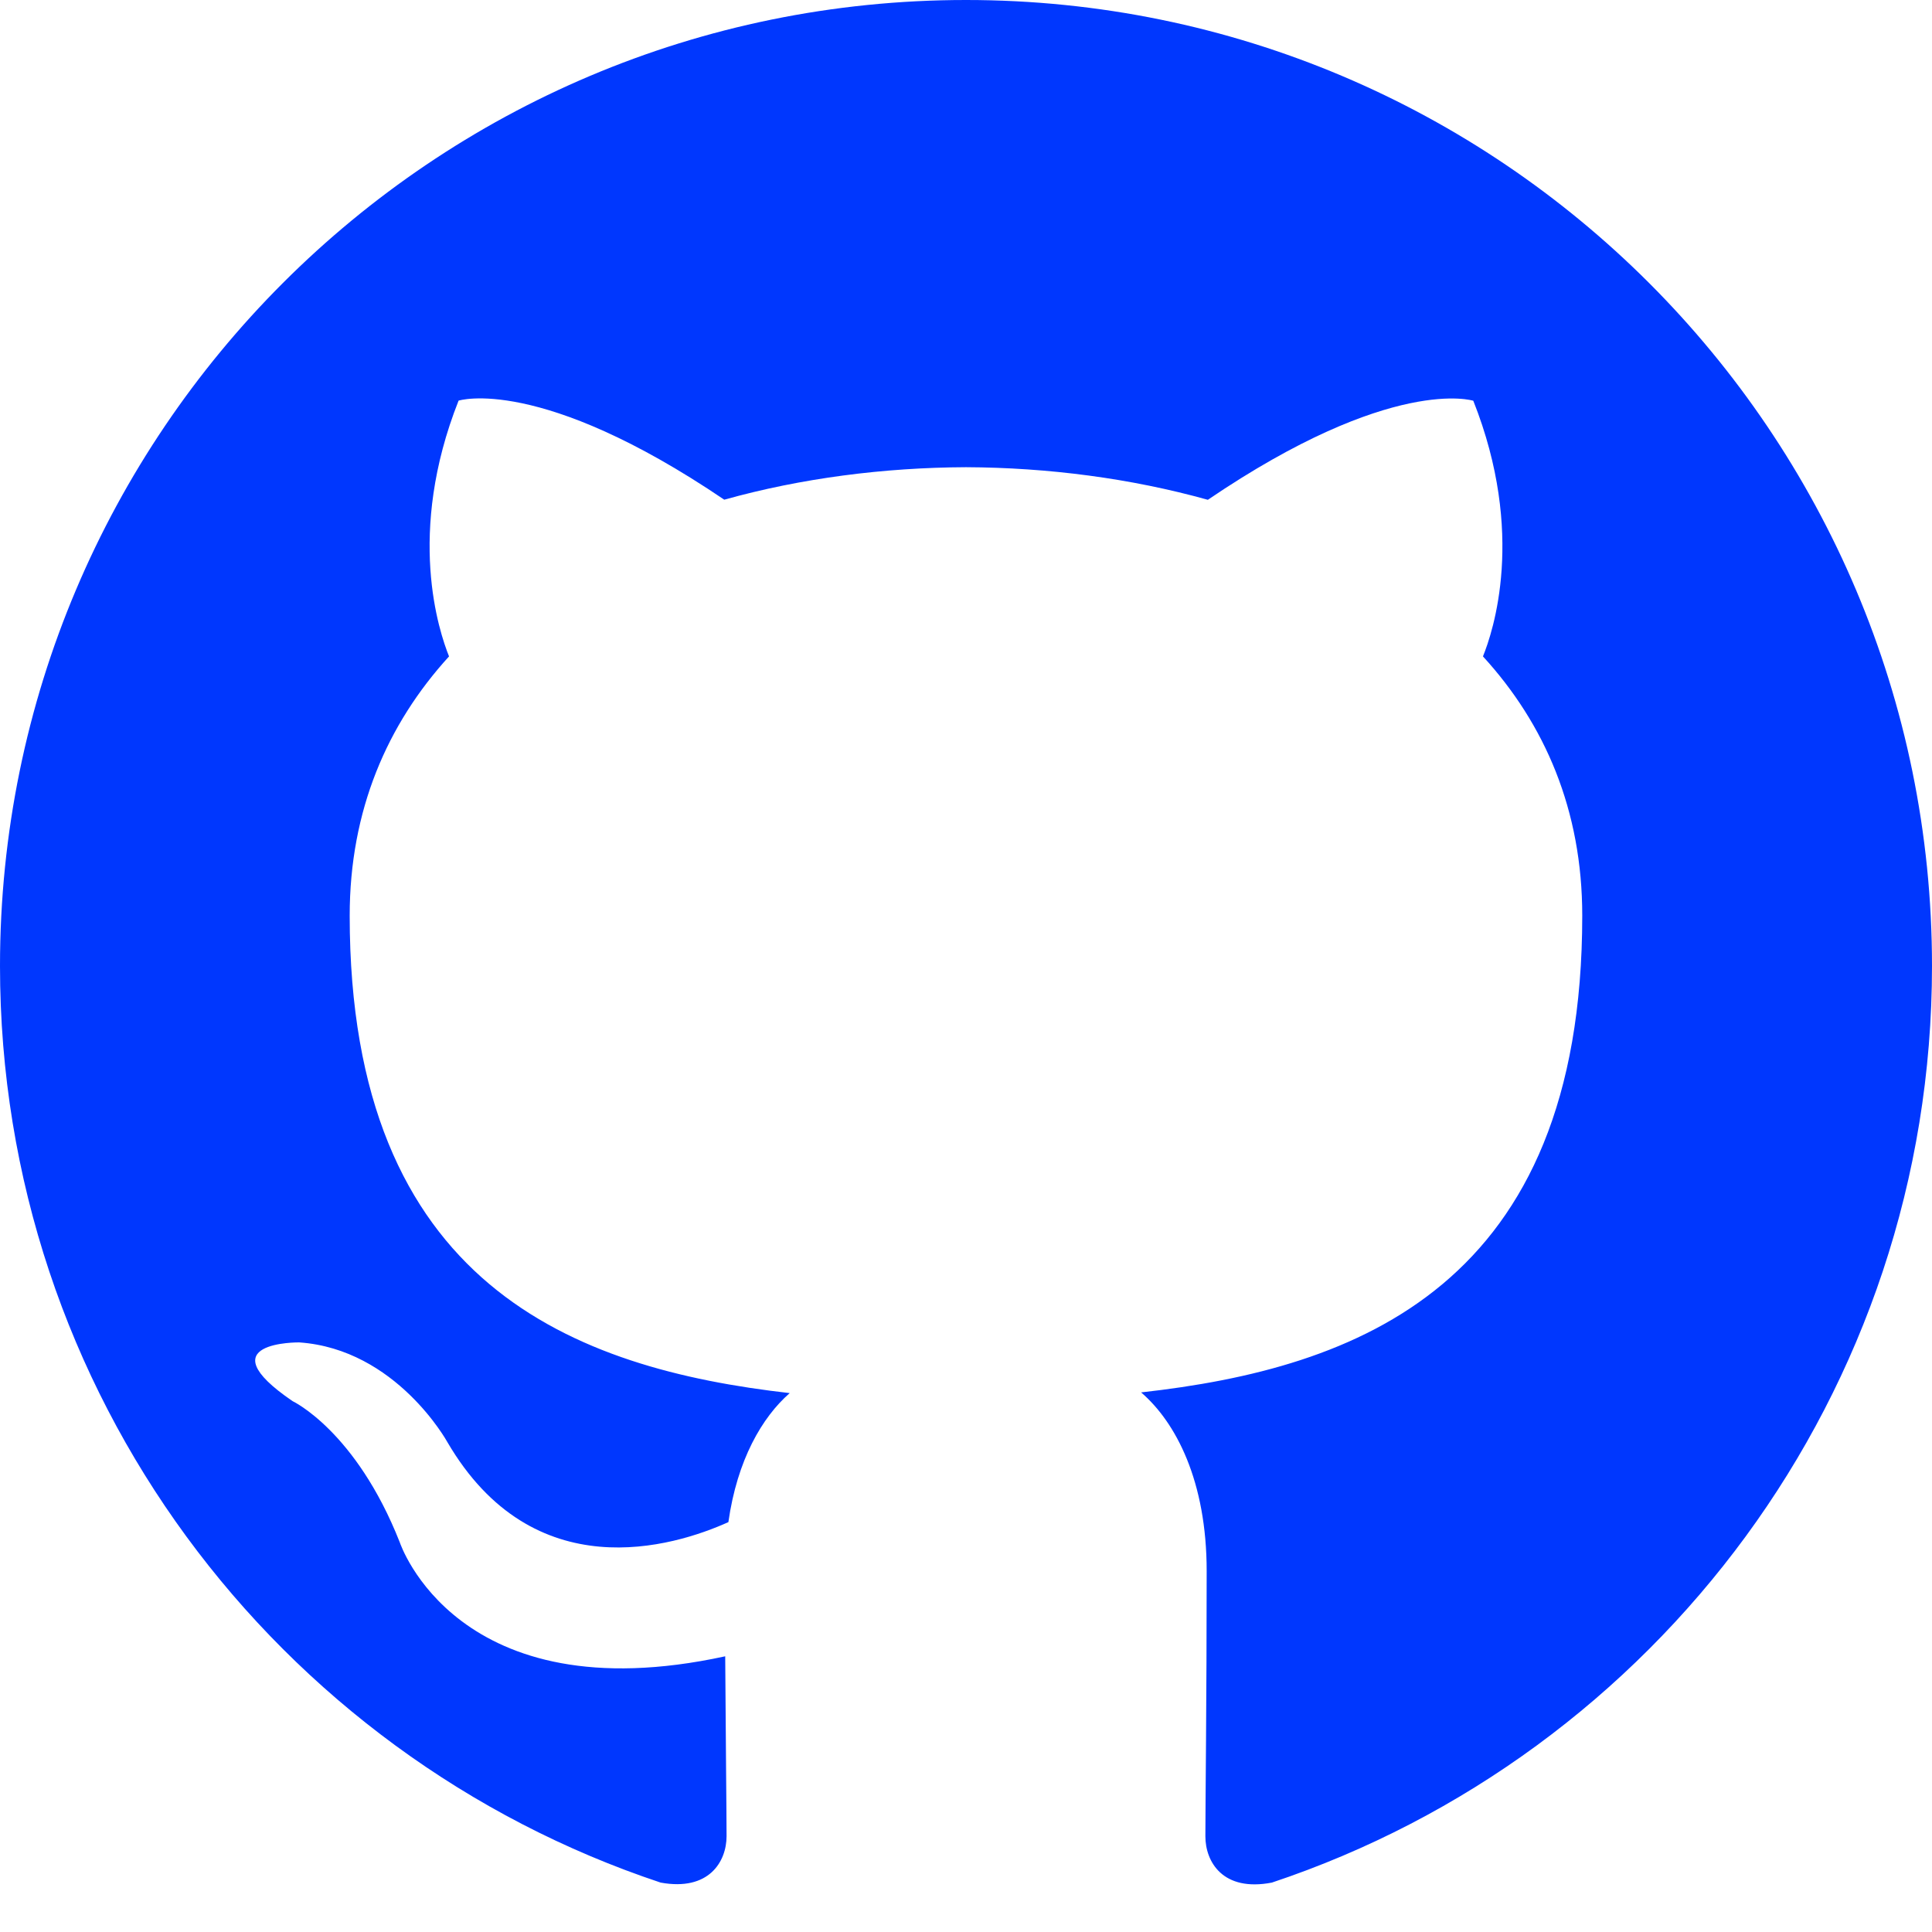
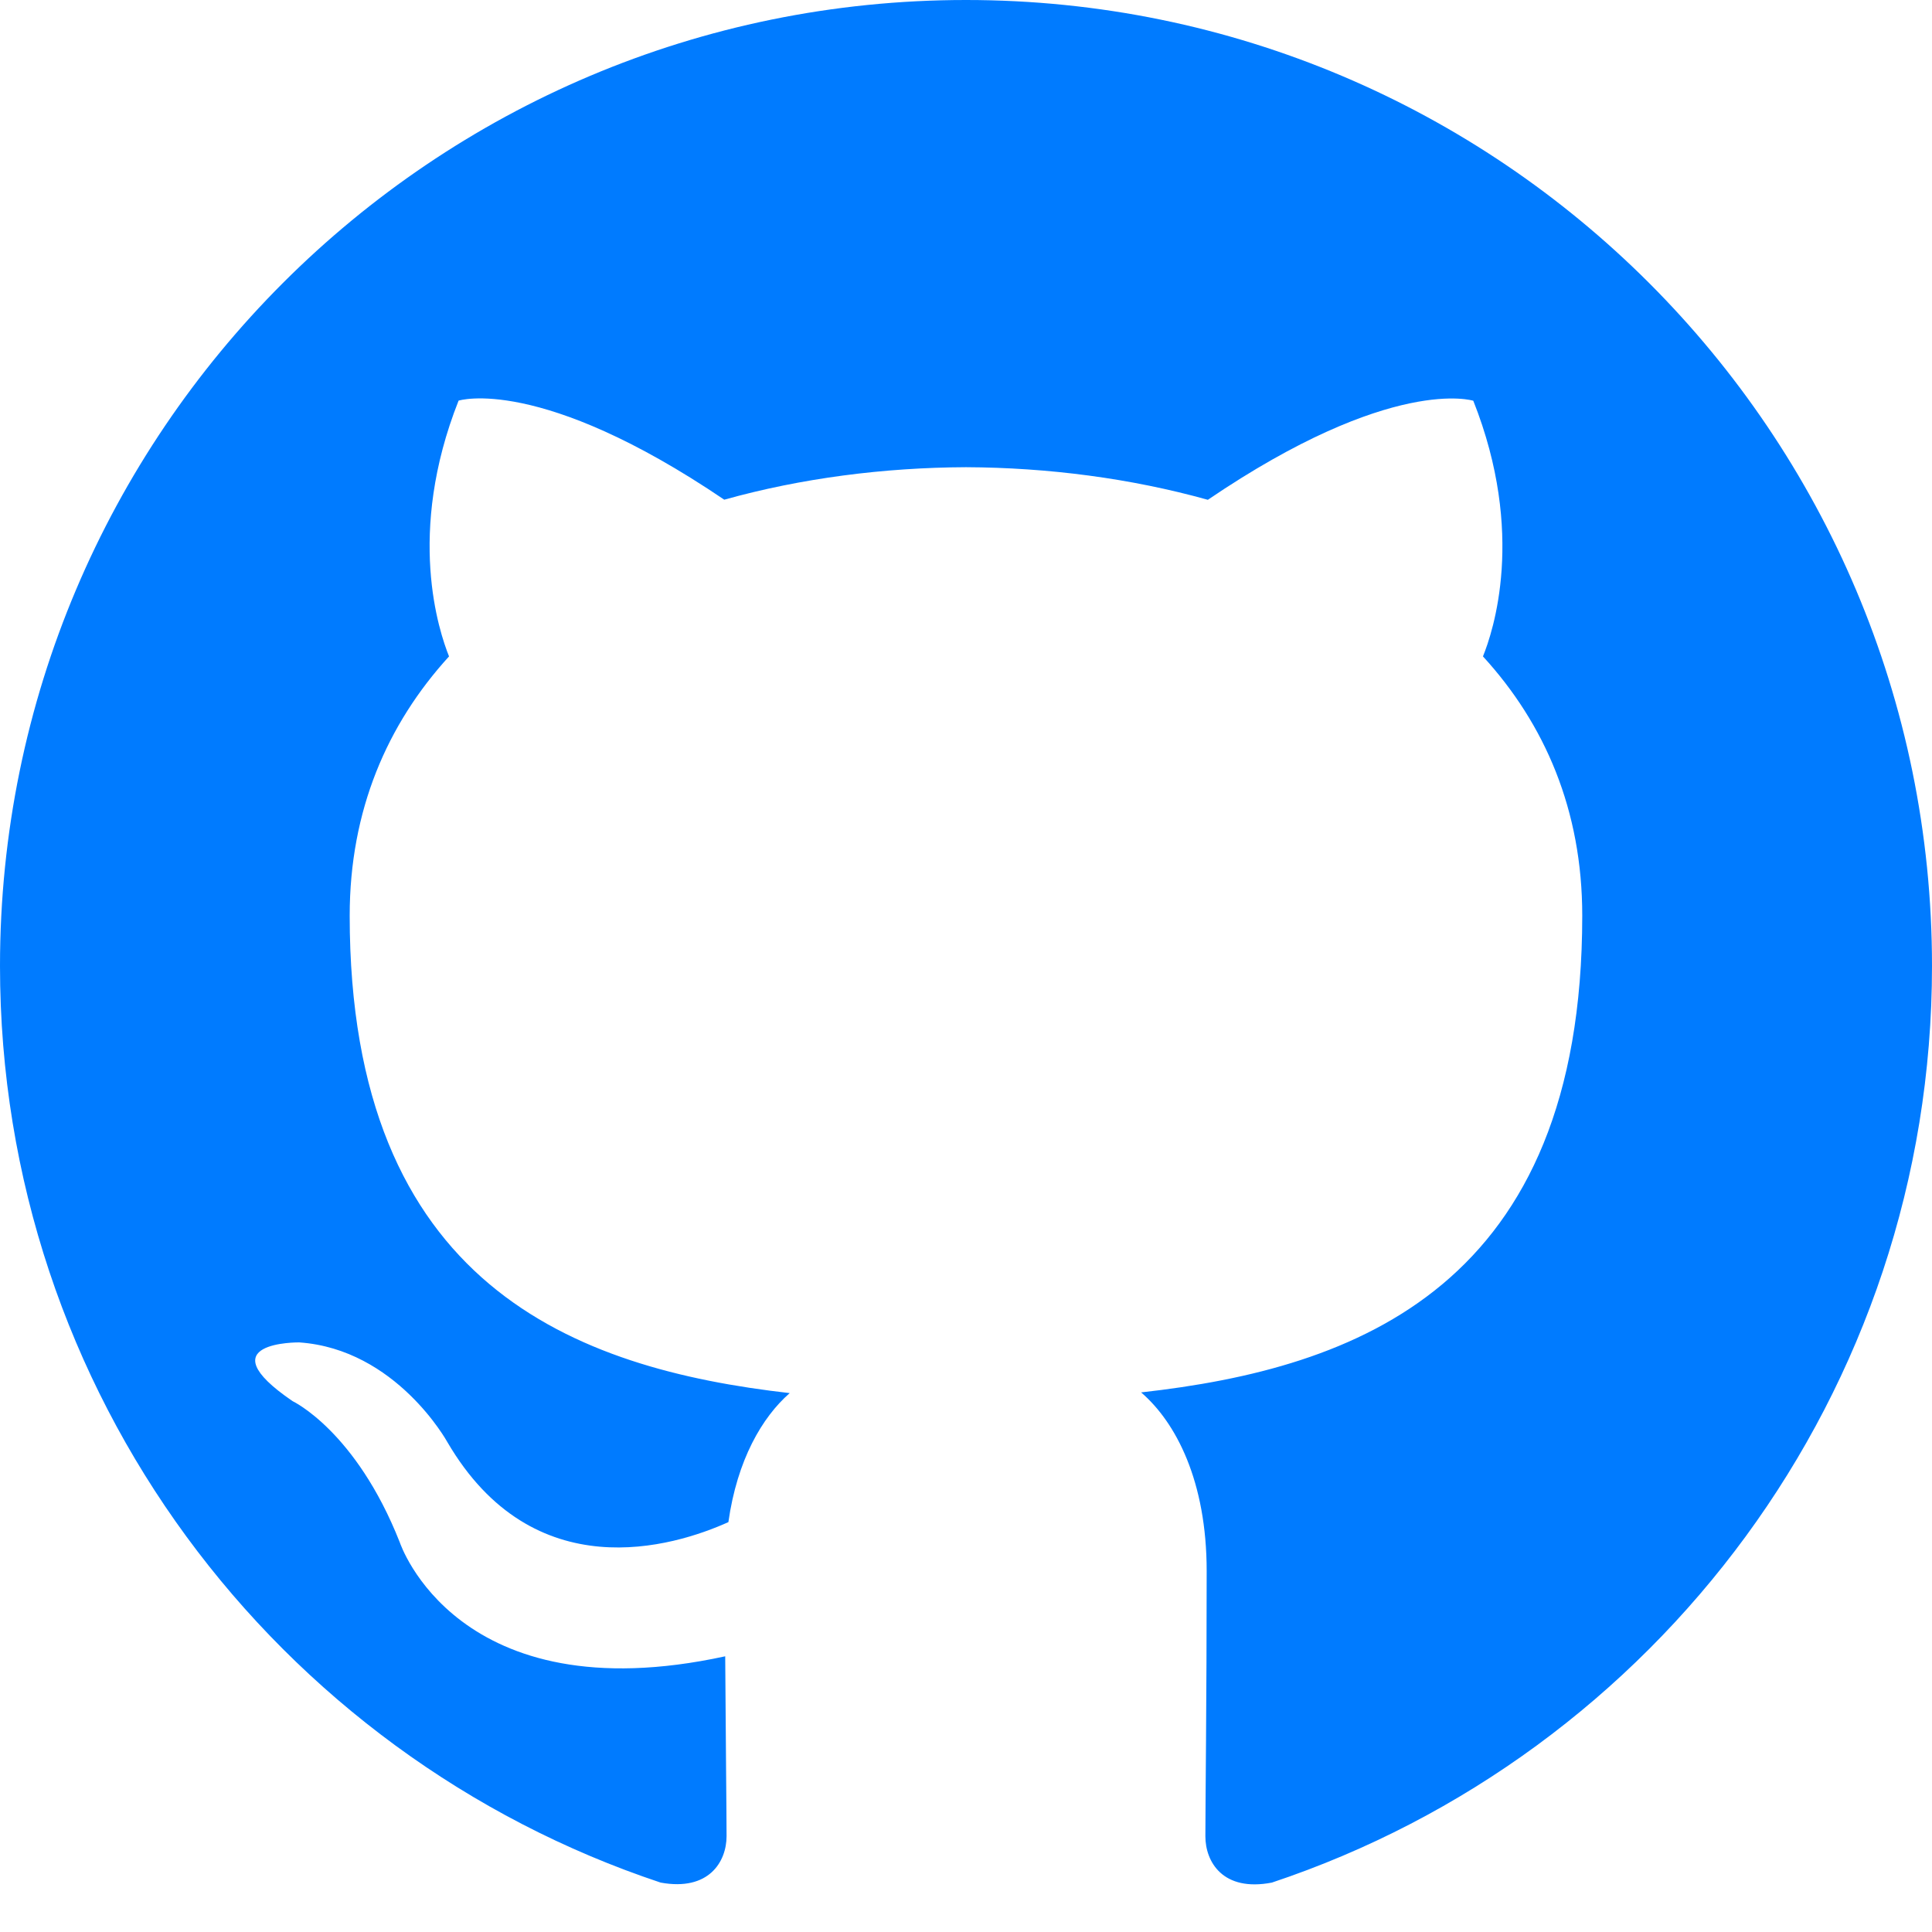
<svg xmlns="http://www.w3.org/2000/svg" height="1024" width="1024" version="1.1" id="svg4">
  <defs id="defs8" />
  <g id="layer1" style="display:inline;fill:#000000;fill-opacity:1" />
  <g id="layer2" style="display:inline">
-     <path d="M 512,0 C 229.25,0 0,229.25 0,512 c 0,226.25 146.688,418.125 350.156,485.812 25.594,4.688 34.938,-11.125 34.938,-24.625 0,-12.188 -0.469,-52.562 -0.719,-95.312 C 242,908.812 211.906,817.5 211.906,817.5 c -23.312,-59.125 -56.844,-74.875 -56.844,-74.875 -46.531,-31.75 3.53,-31.125 3.53,-31.125 51.406,3.562 78.47,52.75 78.47,52.75 45.688,78.25 119.875,55.625 149,42.5 4.654,-33 17.904,-55.625 32.5,-68.375 C 304.906,725.438 185.344,681.5 185.344,485.312 c 0,-55.938 19.969,-101.562 52.656,-137.406 -5.219,-13 -22.844,-65.094 5.062,-135.562 0,0 42.938,-13.75 140.812,52.5 40.812,-11.406 84.594,-17.031 128.125,-17.219 43.5,0.188 87.312,5.875 128.188,17.281 97.688,-66.312 140.688,-52.5 140.688,-52.5 28,70.531 10.375,122.562 5.125,135.5 32.812,35.844 52.625,81.469 52.625,137.406 0,196.688 -119.75,240 -233.812,252.688 18.438,15.875 34.75,47 34.75,94.75 0,68.438 -0.688,123.625 -0.688,140.5 0,13.625 9.312,29.562 35.25,24.562 C 877.438,930 1024,738.125 1024,512 1024,229.25 794.75,0 512,0 Z" id="path2" style="display:inline;fill:#0037fe;fill-opacity:1" />
+     <path d="M 512,0 C 229.25,0 0,229.25 0,512 c 0,226.25 146.688,418.125 350.156,485.812 25.594,4.688 34.938,-11.125 34.938,-24.625 0,-12.188 -0.469,-52.562 -0.719,-95.312 C 242,908.812 211.906,817.5 211.906,817.5 c -23.312,-59.125 -56.844,-74.875 -56.844,-74.875 -46.531,-31.75 3.53,-31.125 3.53,-31.125 51.406,3.562 78.47,52.75 78.47,52.75 45.688,78.25 119.875,55.625 149,42.5 4.654,-33 17.904,-55.625 32.5,-68.375 C 304.906,725.438 185.344,681.5 185.344,485.312 c 0,-55.938 19.969,-101.562 52.656,-137.406 -5.219,-13 -22.844,-65.094 5.062,-135.562 0,0 42.938,-13.75 140.812,52.5 40.812,-11.406 84.594,-17.031 128.125,-17.219 43.5,0.188 87.312,5.875 128.188,17.281 97.688,-66.312 140.688,-52.5 140.688,-52.5 28,70.531 10.375,122.562 5.125,135.5 32.812,35.844 52.625,81.469 52.625,137.406 0,196.688 -119.75,240 -233.812,252.688 18.438,15.875 34.75,47 34.75,94.75 0,68.438 -0.688,123.625 -0.688,140.5 0,13.625 9.312,29.562 35.25,24.562 C 877.438,930 1024,738.125 1024,512 1024,229.25 794.75,0 512,0 Z" id="path2" style="display:inline;fill:#007bff;fill-opacity:1" />
  </g>
</svg>
